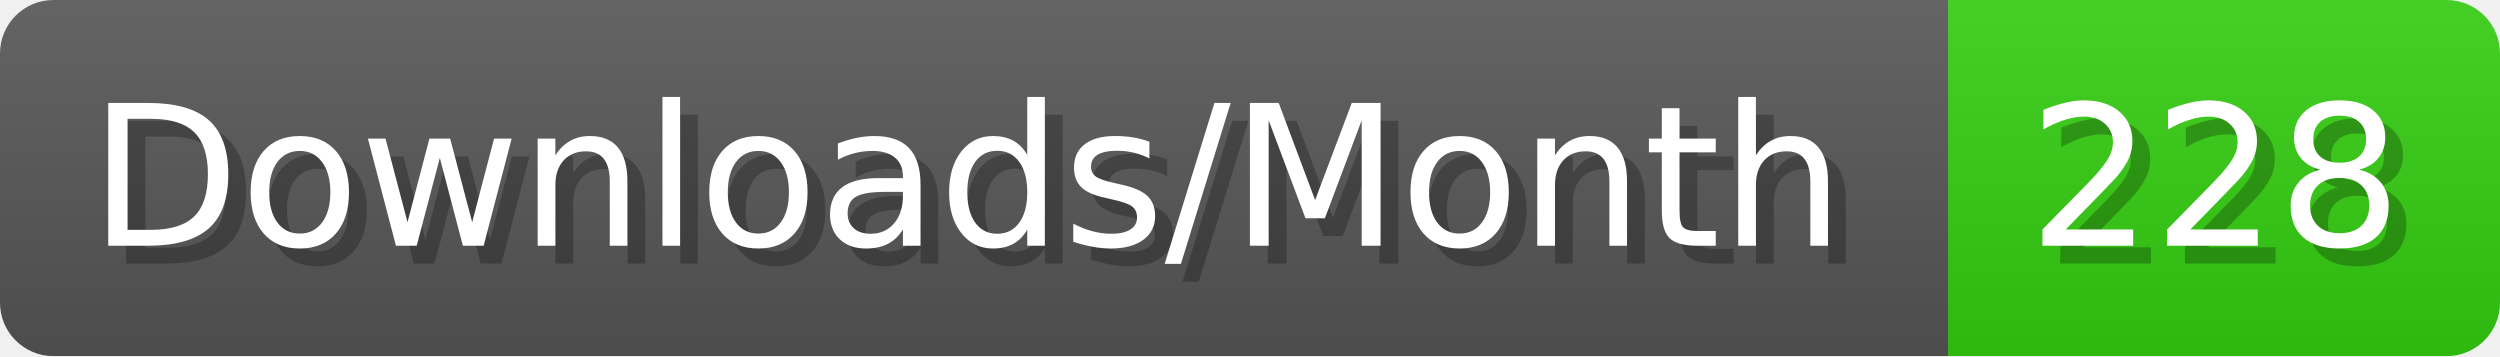
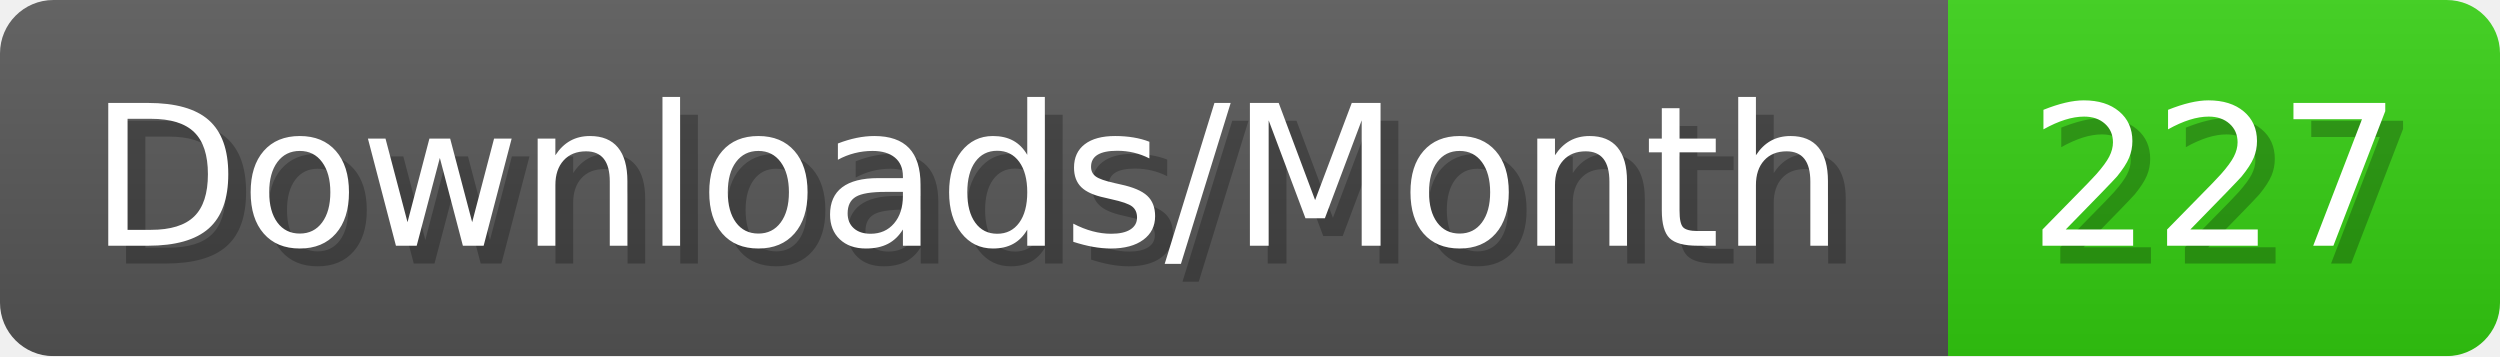
- <svg xmlns="http://www.w3.org/2000/svg" width="140.4" height="20" viewBox="0 0 1404 200" role="img" aria-label="Downloads/Month: 228">
+ <svg xmlns="http://www.w3.org/2000/svg" width="140.4" height="20" viewBox="0 0 1404 200" role="img" aria-label="Downloads/Month: 227">
  <linearGradient id="YlXUI" x2="0" y2="100%">
    <stop offset="0" stop-opacity=".1" stop-color="#EEE" />
    <stop offset="1" stop-opacity=".1" />
  </linearGradient>
  <mask id="JHhop">
    <rect width="1404" height="200" rx="30" fill="#FFF" />
  </mask>
  <g mask="url(#JHhop)">
    <rect width="1094" height="200" fill="#555" />
    <rect width="310" height="200" fill="#3C1" x="1094" />
    <rect width="1404" height="200" fill="url(#YlXUI)" />
  </g>
  <g aria-hidden="true" fill="#fff" text-anchor="start" font-family="Verdana,DejaVu Sans,sans-serif" font-size="110">
    <text x="60" y="148" textLength="994" fill="#000" opacity="0.25">Downloads/Month</text>
    <text x="50" y="138" textLength="994">Downloads/Month</text>
-     <text x="1149" y="148" textLength="210" fill="#000" opacity="0.25">228</text>
-     <text x="1139" y="138" textLength="210">228</text>
+     <text x="1149" y="148" textLength="210" fill="#000" opacity="0.25">227</text>
+     <text x="1139" y="138" textLength="210">227</text>
  </g>
</svg>
